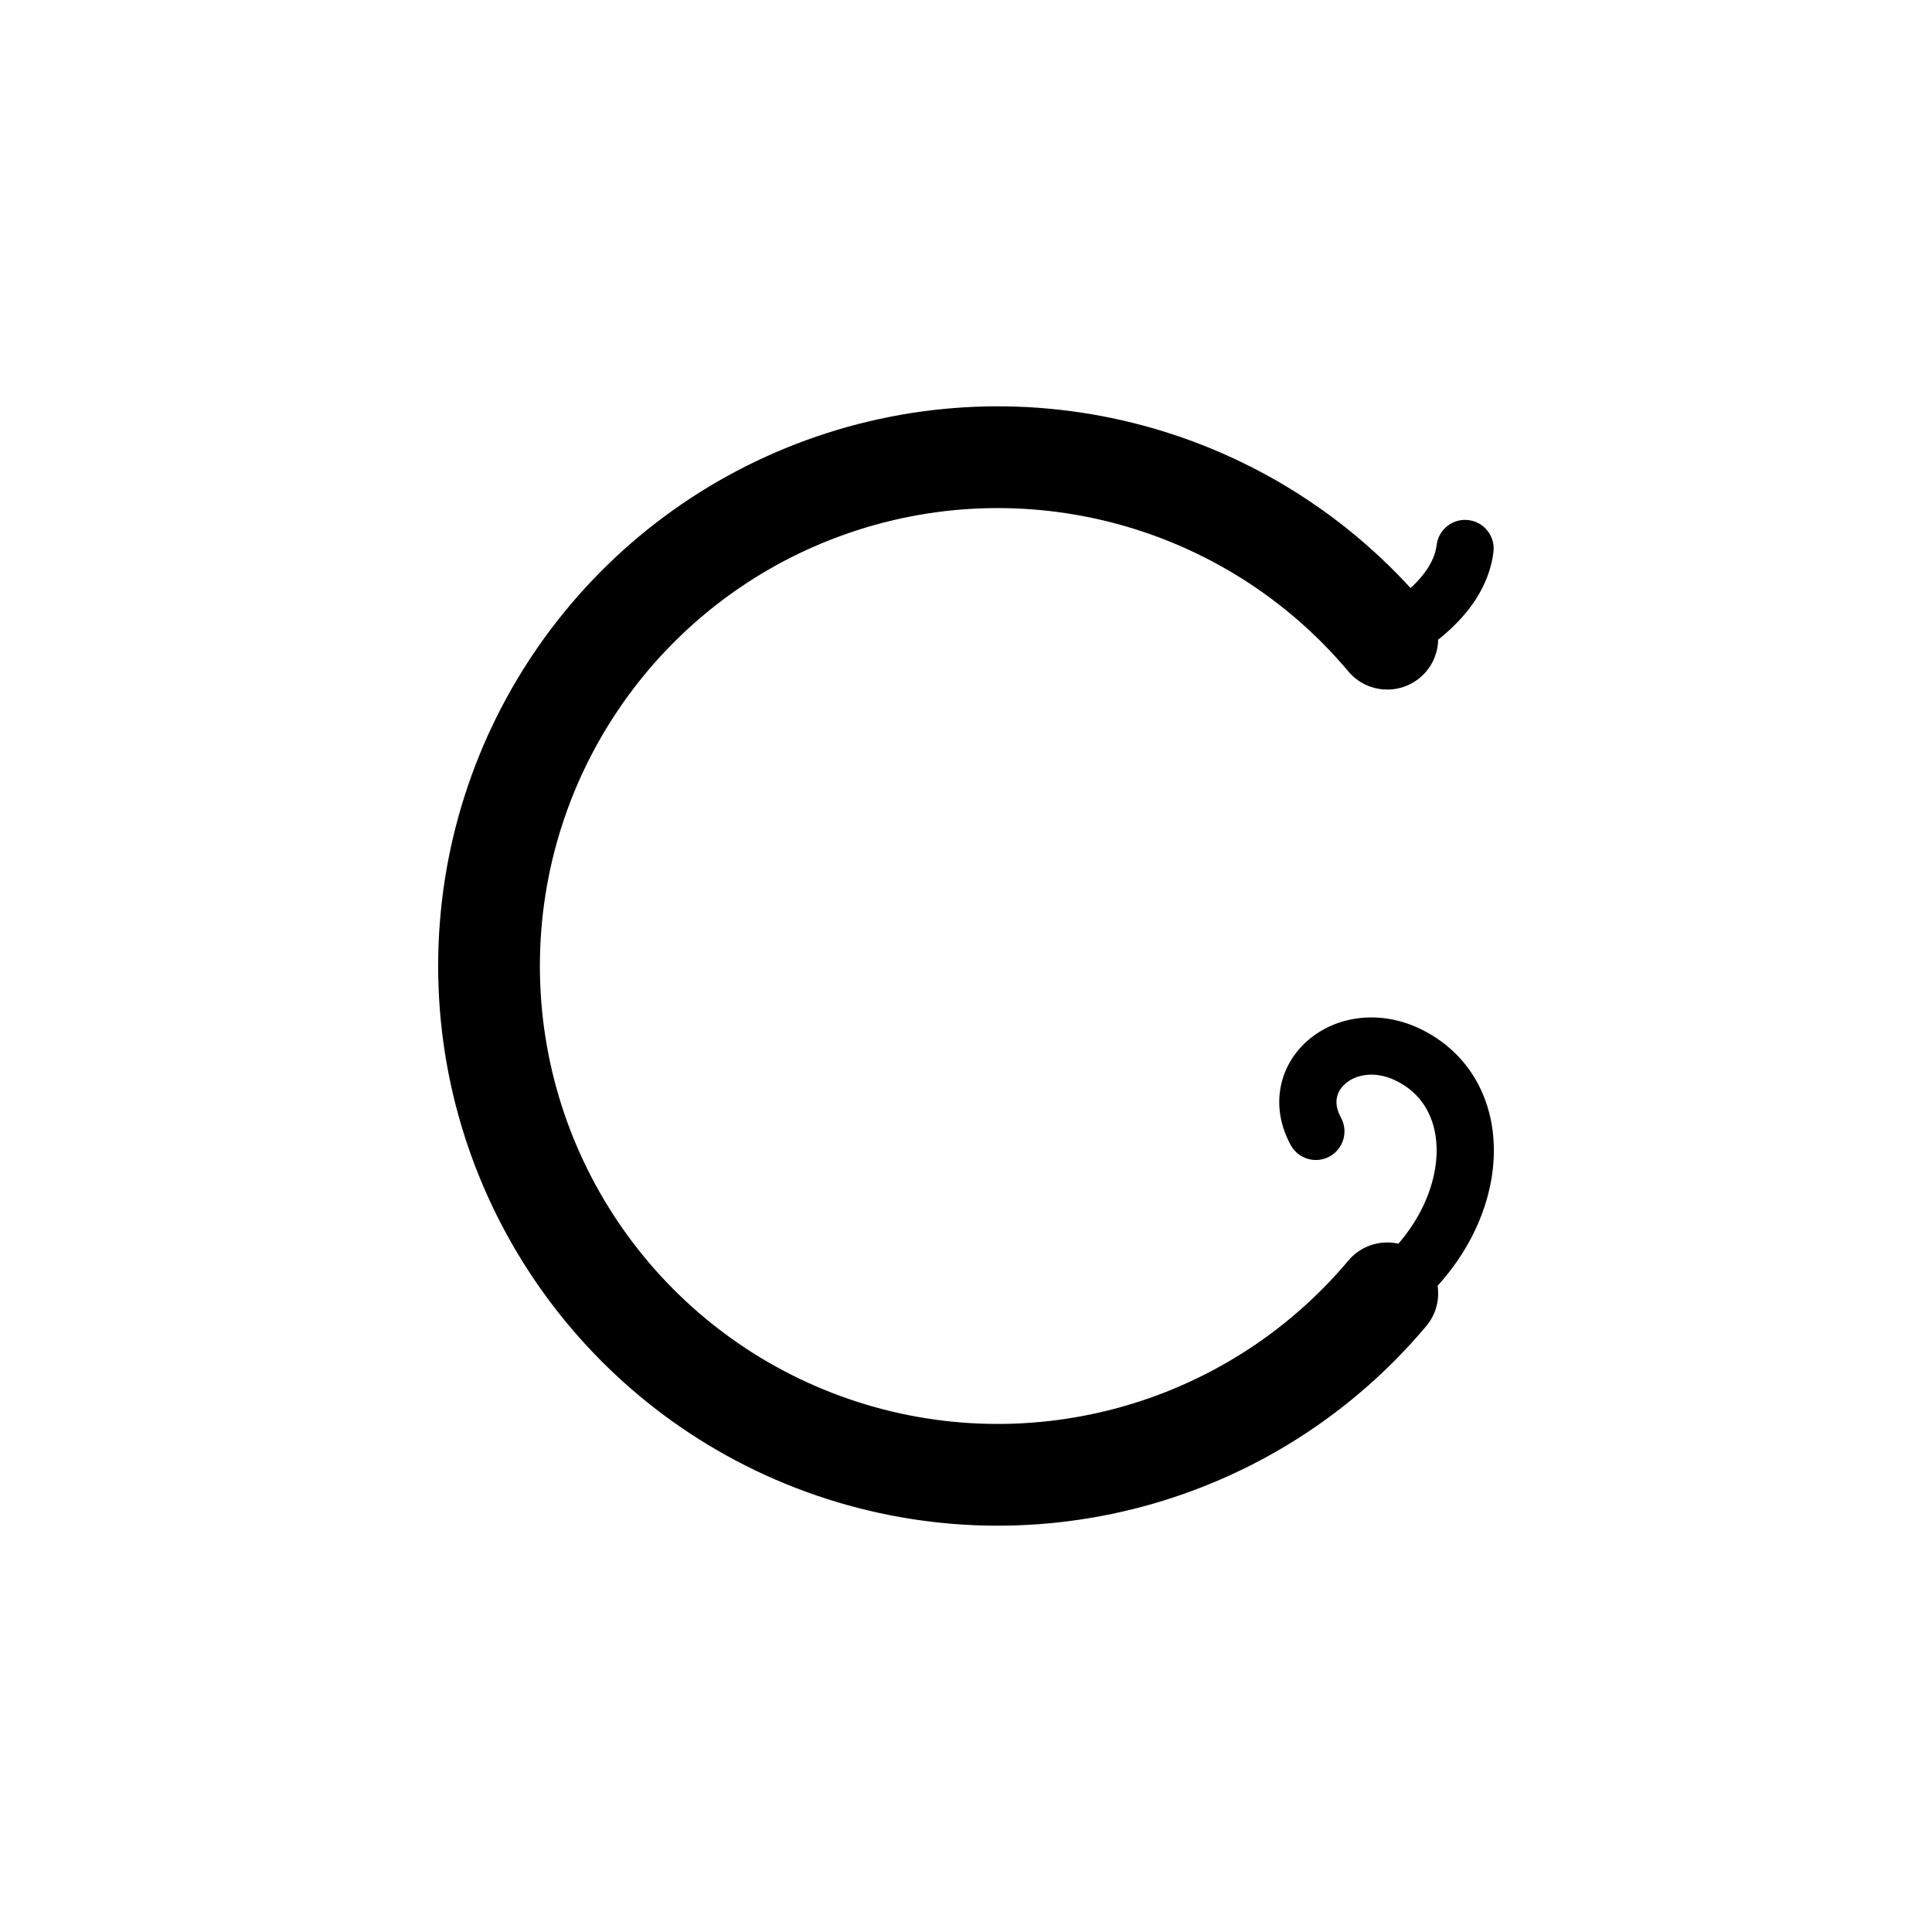
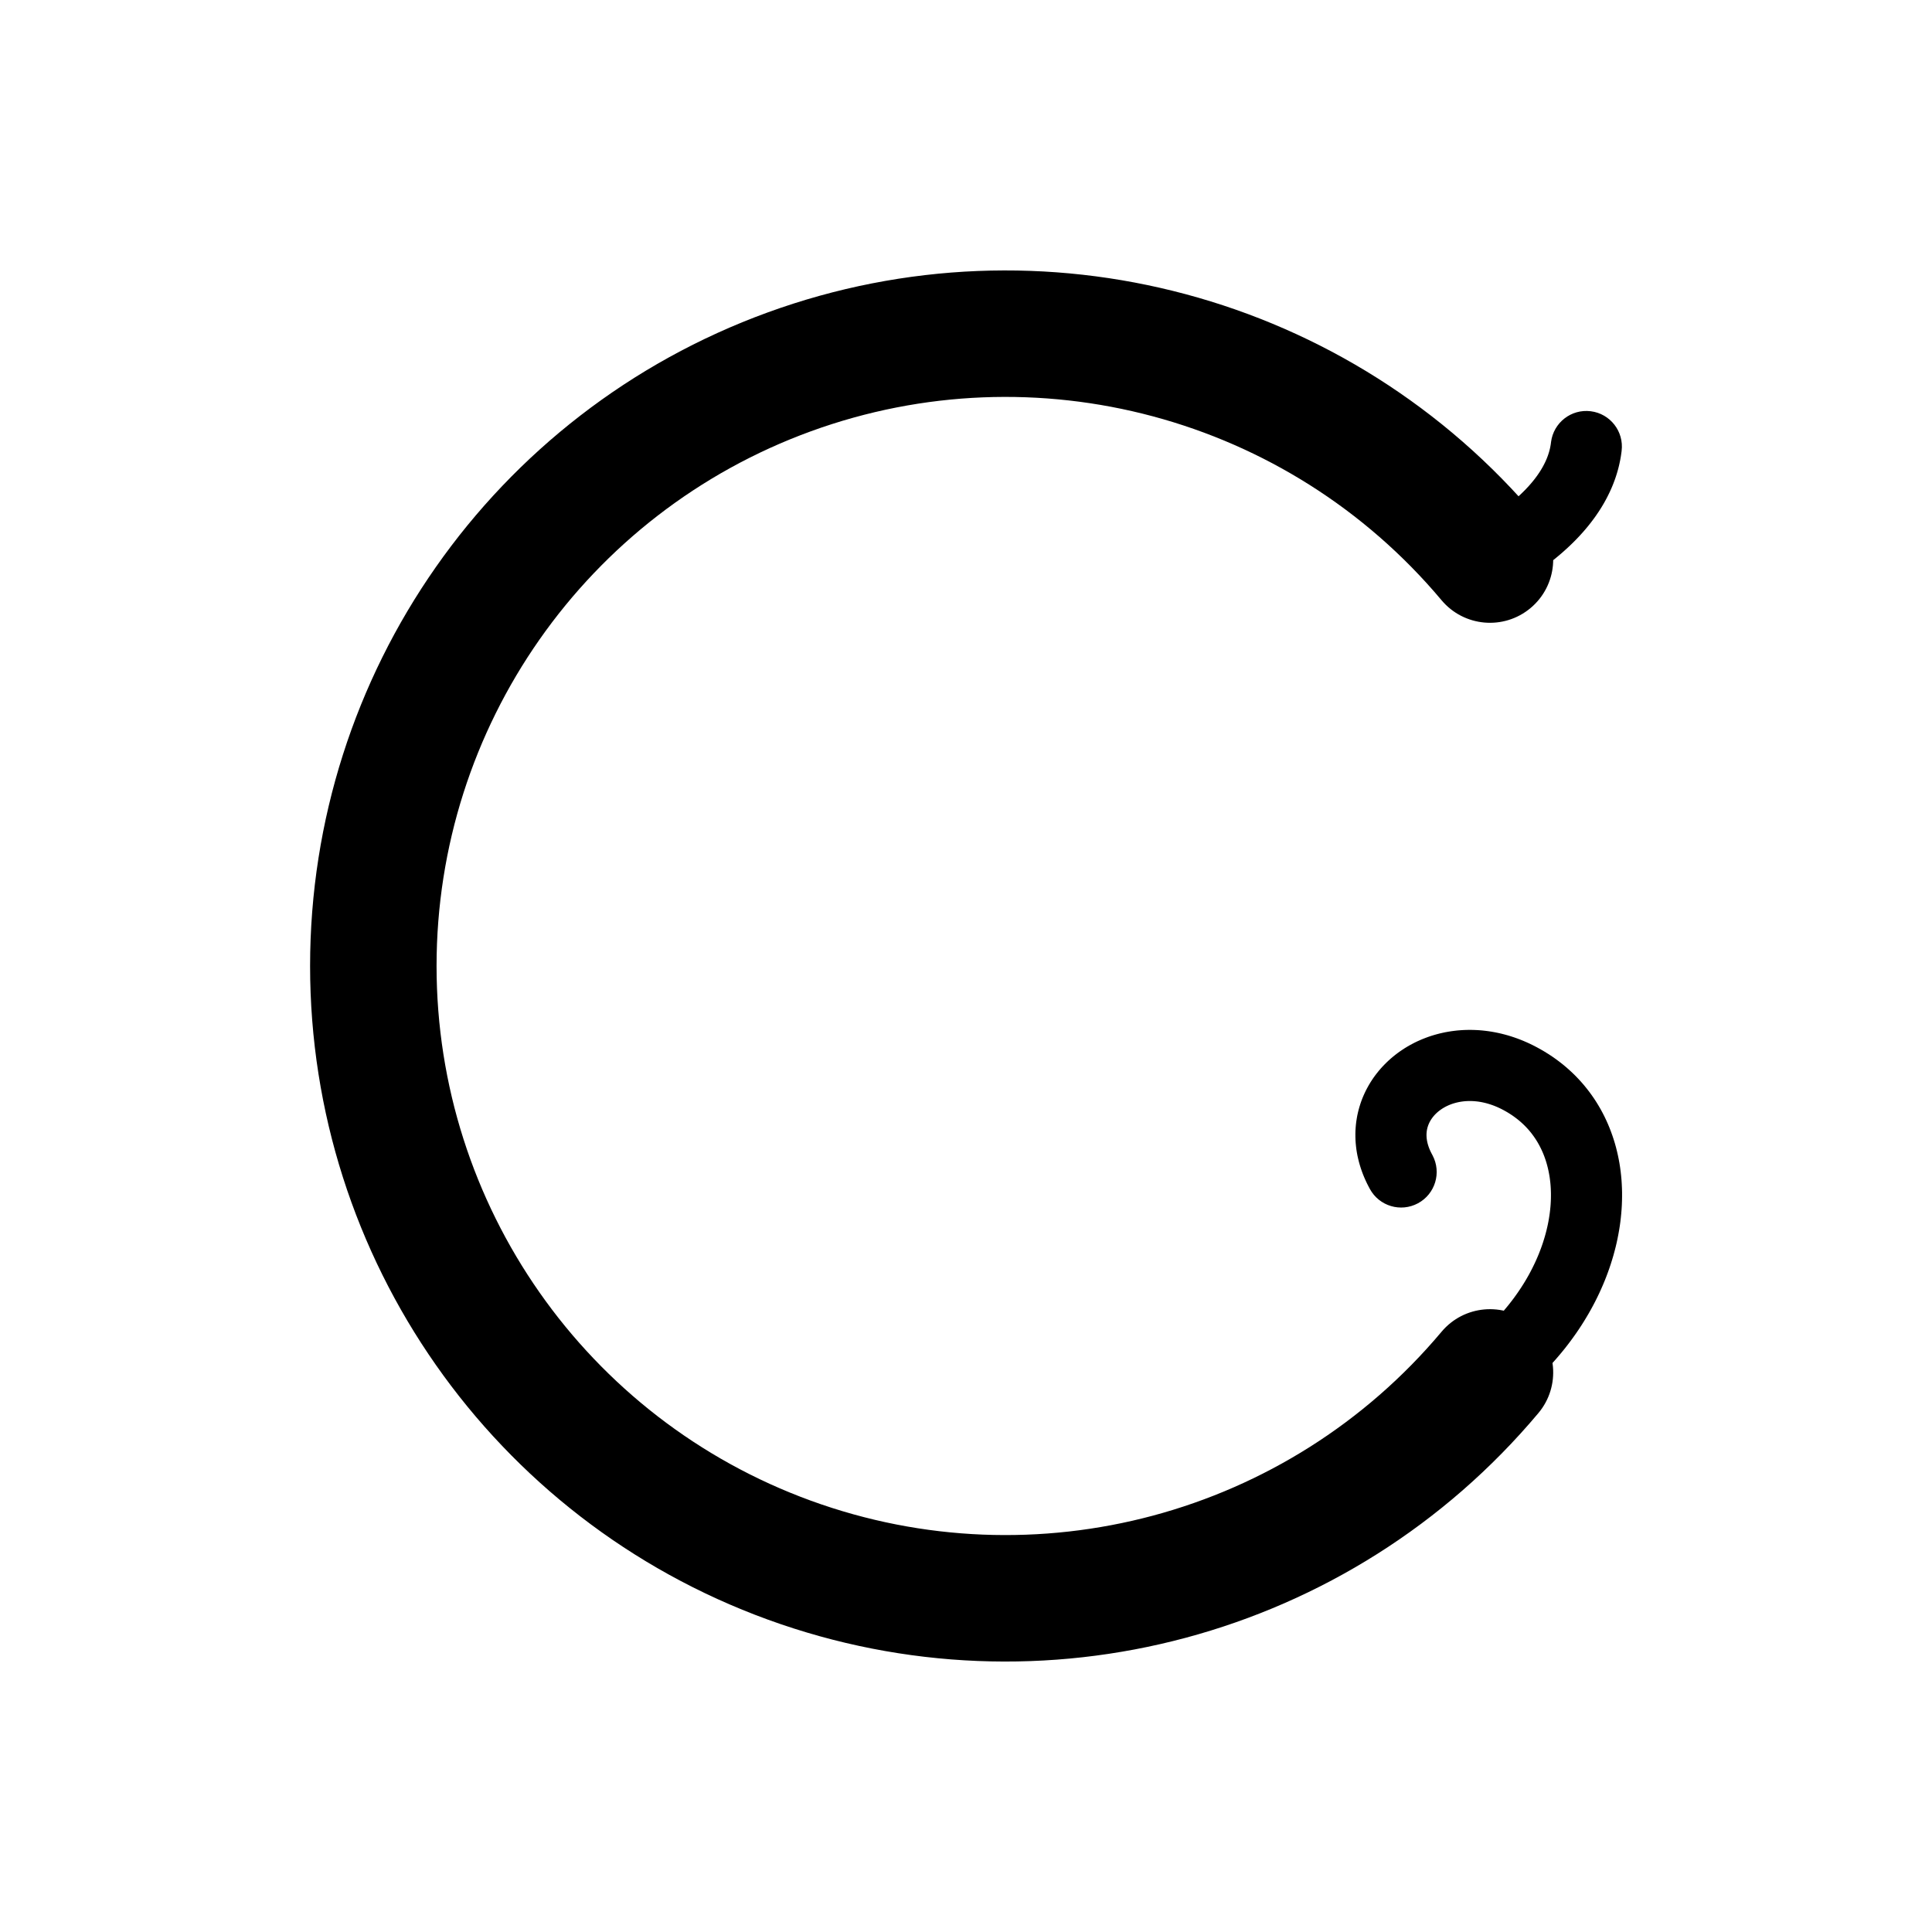
<svg xmlns="http://www.w3.org/2000/svg" viewBox="0 0 1024 1024" width="1024" height="1024">
-   <path fill="#000000" d="M756.09 321.33A296.63 296.63 0 1 0 756.09 702.68A26.97 26.97 0 0 0 714.77 668.01A242.70 242.70 0 1 1 714.77 356.00A26.97 26.97 0 0 0 756.09 321.33Z" />
-   <path fill="#000000" d="M744.74 697.30L746.38 696.02L748.09 694.64L749.77 693.24L751.41 691.82L753.02 690.39L754.60 688.93L756.15 687.46L757.67 685.97L759.15 684.46L760.61 682.93L762.03 681.39L763.42 679.84L764.77 678.27L766.10 676.68L767.39 675.08L768.65 673.47L769.88 671.84L771.08 670.20L772.24 668.55L773.37 666.89L774.47 665.22L775.53 663.53L776.56 661.84L777.56 660.13L778.53 658.42L779.46 656.70L780.36 654.97L781.23 653.23L782.06 651.49L782.86 649.74L783.63 647.98L784.36 646.21L785.06 644.44L785.73 642.67L786.36 640.89L786.96 639.11L787.52 637.32L788.05 635.53L788.55 633.73L789.01 631.94L789.43 630.14L789.82 628.34L790.18 626.54L790.50 624.74L790.79 622.94L791.03 621.14L791.25 619.34L791.43 617.54L791.57 615.74L791.67 613.94L791.74 612.15L791.77 610.36L791.77 608.58L791.72 606.80L791.64 605.02L791.52 603.25L791.37 601.48L791.17 599.72L790.94 597.97L790.67 596.23L790.35 594.49L790.00 592.77L789.61 591.05L789.18 589.34L788.70 587.65L788.19 585.97L787.64 584.30L787.04 582.64L786.40 581.00L785.72 579.38L785.00 577.77L784.24 576.18L783.44 574.60L782.59 573.05L781.70 571.51L780.77 570.00L779.80 568.51L778.79 567.05L777.73 565.60L776.64 564.19L775.50 562.80L774.32 561.44L773.10 560.10L771.84 558.80L770.53 557.53L769.19 556.29L767.81 555.08L766.40 553.90L764.94 552.76L763.45 551.66L761.92 550.59L760.35 549.55L758.75 548.56L757.11 547.60L755.44 546.68L753.76 545.81L752.39 545.14L751.05 544.53L749.71 543.95L748.36 543.41L747.01 542.90L745.66 542.42L744.31 541.98L742.95 541.57L741.60 541.20L740.24 540.86L738.89 540.55L737.53 540.28L736.18 540.03L734.83 539.83L733.48 539.65L732.14 539.51L730.80 539.40L729.46 539.32L728.13 539.27L726.80 539.26L725.48 539.27L724.17 539.32L722.86 539.40L721.57 539.51L720.28 539.65L719.00 539.82L717.72 540.02L716.46 540.25L715.21 540.51L713.97 540.79L712.74 541.11L711.53 541.46L710.32 541.83L709.13 542.23L707.95 542.66L706.79 543.12L705.64 543.61L704.50 544.12L703.38 544.66L702.28 545.22L701.19 545.82L700.12 546.43L699.07 547.08L698.03 547.75L697.01 548.44L696.02 549.17L695.04 549.91L694.08 550.68L693.14 551.48L692.22 552.30L691.33 553.14L690.46 554.01L689.61 554.90L688.78 555.82L687.98 556.75L687.21 557.71L686.46 558.70L685.73 559.70L685.04 560.73L684.37 561.78L683.73 562.85L683.12 563.94L682.54 565.05L682.00 566.18L681.48 567.33L681.00 568.49L680.55 569.67L680.14 570.87L679.76 572.09L679.41 573.32L679.11 574.56L678.84 575.82L678.61 577.09L678.41 578.37L678.26 579.66L678.14 580.96L678.07 582.27L678.03 583.59L678.03 584.91L678.08 586.23L678.17 587.56L678.29 588.90L678.46 590.23L678.67 591.56L678.92 592.89L679.21 594.23L679.54 595.55L679.91 596.88L680.32 598.20L680.77 599.52L681.27 600.83L681.80 602.13L682.37 603.43L682.97 604.71L683.62 606.00L684.21 607.09A15.17 15.17 0 0 0 710.92 592.71L710.52 591.96L710.23 591.39L709.97 590.84L709.73 590.30L709.52 589.78L709.33 589.26L709.15 588.76L709.00 588.27L708.87 587.79L708.75 587.32L708.65 586.87L708.57 586.42L708.50 585.99L708.45 585.56L708.41 585.14L708.38 584.74L708.37 584.34L708.36 583.95L708.38 583.56L708.40 583.18L708.43 582.81L708.47 582.45L708.53 582.09L708.59 581.73L708.67 581.38L708.76 581.03L708.85 580.69L708.96 580.35L709.07 580.01L709.20 579.67L709.34 579.34L709.49 579.01L709.65 578.68L709.82 578.35L710.00 578.03L710.19 577.71L710.40 577.39L710.61 577.07L710.84 576.75L711.07 576.44L711.32 576.13L711.59 575.83L711.86 575.52L712.14 575.23L712.44 574.93L712.75 574.64L713.07 574.35L713.40 574.07L713.74 573.80L714.09 573.53L714.46 573.27L714.84 573.01L715.22 572.76L715.62 572.51L716.03 572.28L716.45 572.05L716.88 571.83L717.32 571.62L717.77 571.41L718.23 571.22L718.70 571.03L719.18 570.86L719.67 570.69L720.17 570.54L720.68 570.39L721.20 570.26L721.72 570.14L722.26 570.03L722.80 569.93L723.35 569.84L723.91 569.77L724.48 569.71L725.05 569.66L725.63 569.62L726.22 569.60L726.82 569.59L727.42 569.60L728.04 569.62L728.65 569.66L729.28 569.71L729.91 569.78L730.55 569.86L731.20 569.96L731.85 570.08L732.51 570.21L733.18 570.36L733.85 570.53L734.53 570.72L735.21 570.92L735.91 571.15L736.60 571.40L737.31 571.66L738.02 571.95L738.73 572.26L739.45 572.59L740.13 572.92L741.17 573.45L742.14 573.98L743.08 574.53L743.99 575.10L744.87 575.68L745.73 576.28L746.56 576.90L747.36 577.53L748.14 578.17L748.89 578.83L749.62 579.50L750.32 580.19L751.00 580.90L751.66 581.61L752.30 582.35L752.91 583.10L753.50 583.86L754.07 584.64L754.62 585.43L755.15 586.24L755.66 587.06L756.14 587.90L756.61 588.76L757.05 589.63L757.48 590.51L757.88 591.42L758.26 592.33L758.62 593.26L758.96 594.21L759.28 595.18L759.58 596.15L759.86 597.15L760.11 598.15L760.35 599.18L760.56 600.21L760.75 601.26L760.92 602.33L761.06 603.41L761.18 604.50L761.28 605.60L761.35 606.72L761.40 607.85L761.43 608.99L761.44 610.14L761.42 611.30L761.37 612.48L761.30 613.66L761.21 614.85L761.09 616.06L760.95 617.27L760.78 618.48L760.58 619.71L760.36 620.94L760.12 622.18L759.85 623.43L759.55 624.68L759.23 625.93L758.88 627.19L758.51 628.46L758.11 629.72L757.68 630.99L757.23 632.27L756.75 633.54L756.25 634.82L755.72 636.09L755.16 637.37L754.58 638.65L753.97 639.92L753.33 641.20L752.67 642.47L751.98 643.74L751.27 645.01L750.53 646.27L749.76 647.53L748.96 648.79L748.14 650.04L747.30 651.28L746.42 652.52L745.52 653.76L744.60 654.99L743.64 656.21L742.66 657.42L741.66 658.62L740.62 659.82L739.56 661.00L738.48 662.18L737.37 663.35L736.23 664.50L735.06 665.65L733.87 666.78L732.65 667.91L731.41 669.02L730.13 670.11L728.84 671.20L727.51 672.27L726.06 673.40A15.17 15.17 0 0 0 744.74 697.30Z" />
-   <path fill="#000000" d="M742.82 351.89L743.59 351.46L744.39 351.00L745.19 350.55L745.98 350.09L746.76 349.62L747.54 349.16L748.32 348.69L749.09 348.21L749.86 347.74L750.62 347.26L751.37 346.78L752.12 346.29L752.87 345.81L753.61 345.32L754.34 344.82L755.07 344.32L755.80 343.82L756.52 343.32L757.23 342.81L757.94 342.30L758.64 341.79L759.34 341.27L760.03 340.75L760.72 340.23L761.40 339.70L762.07 339.17L762.74 338.64L763.41 338.10L764.06 337.56L764.72 337.02L765.36 336.47L766.00 335.92L766.64 335.36L767.27 334.81L767.89 334.24L768.51 333.68L769.12 333.11L769.72 332.54L770.32 331.96L770.91 331.38L771.50 330.79L772.08 330.20L772.65 329.61L773.22 329.02L773.78 328.42L774.33 327.81L774.88 327.20L775.42 326.59L775.95 325.97L776.48 325.35L777.00 324.73L777.51 324.10L778.01 323.47L778.51 322.83L779.00 322.19L779.49 321.54L779.96 320.89L780.43 320.24L780.89 319.58L781.34 318.92L781.79 318.25L782.23 317.58L782.66 316.90L783.08 316.22L783.49 315.53L783.90 314.84L784.29 314.15L784.68 313.45L785.06 312.75L785.43 312.04L785.79 311.33L786.15 310.61L786.49 309.89L786.82 309.16L787.15 308.43L787.47 307.70L787.77 306.96L788.07 306.22L788.35 305.47L788.63 304.72L788.90 303.97L789.15 303.21L789.40 302.45L789.63 301.68L789.86 300.91L790.07 300.14L790.27 299.36L790.46 298.58L790.65 297.80L790.81 297.01L790.97 296.22L791.12 295.43L791.26 294.63L791.38 293.83L791.49 293.03L791.58 292.34A15.17 15.17 0 0 0 761.48 288.57L761.42 289.04L761.37 289.40L761.31 289.76L761.25 290.12L761.18 290.48L761.11 290.83L761.04 291.19L760.95 291.55L760.86 291.91L760.77 292.27L760.67 292.63L760.57 292.99L760.46 293.35L760.34 293.71L760.22 294.07L760.09 294.44L759.95 294.80L759.81 295.17L759.67 295.53L759.52 295.90L759.36 296.27L759.19 296.64L759.02 297.01L758.84 297.38L758.66 297.76L758.47 298.13L758.27 298.51L758.07 298.88L757.86 299.26L757.64 299.64L757.42 300.02L757.19 300.40L756.95 300.78L756.71 301.17L756.46 301.55L756.20 301.94L755.94 302.32L755.67 302.71L755.39 303.10L755.10 303.49L754.81 303.88L754.51 304.27L754.21 304.66L753.89 305.06L753.57 305.45L753.24 305.84L752.91 306.24L752.57 306.63L752.22 307.03L751.86 307.43L751.50 307.82L751.13 308.22L750.75 308.62L750.37 309.01L749.97 309.41L749.58 309.81L749.17 310.21L748.76 310.61L748.34 311.01L747.91 311.40L747.47 311.80L747.03 312.20L746.58 312.60L746.13 313.00L745.67 313.40L745.20 313.79L744.72 314.19L744.24 314.59L743.75 314.98L743.25 315.38L742.74 315.78L742.23 316.17L741.72 316.57L741.19 316.96L740.66 317.35L740.12 317.75L739.58 318.14L739.03 318.53L738.47 318.92L737.91 319.31L737.34 319.70L736.76 320.09L736.18 320.47L735.59 320.86L734.99 321.25L734.39 321.63L733.78 322.01L733.16 322.40L732.54 322.78L731.91 323.16L731.28 323.53L730.64 323.91L729.99 324.29L729.34 324.66L728.68 325.04L727.99 325.43A15.17 15.17 0 0 0 742.82 351.89Z" />
+   <path fill="#000000" d="M815.39 275.04A368.64 368.64 0 1 0 815.39 748.95A33.51 33.51 0 0 0 764.04 705.87A301.61 301.61 0 1 1 764.04 318.12A33.51 33.51 0 0 0 815.39 275.04Z" />
+   <path fill="#000000" d="M801.29 742.27L803.33 740.68L805.45 738.96L807.53 737.23L809.57 735.46L811.58 733.68L813.54 731.87L815.46 730.04L817.35 728.18L819.20 726.31L821.00 724.41L822.77 722.50L824.50 720.57L826.18 718.61L827.83 716.64L829.44 714.66L831.00 712.65L832.53 710.63L834.01 708.59L835.46 706.54L836.86 704.48L838.23 702.40L839.55 700.30L840.83 698.20L842.08 696.08L843.28 693.95L844.44 691.81L845.56 689.66L846.63 687.51L847.67 685.34L848.66 683.16L849.62 680.97L850.53 678.78L851.40 676.58L852.22 674.38L853.01 672.17L853.75 669.95L854.45 667.73L855.11 665.50L855.72 663.27L856.30 661.04L856.83 658.81L857.31 656.57L857.75 654.33L858.15 652.09L858.51 649.86L858.82 647.62L859.08 645.38L859.30 643.14L859.48 640.91L859.61 638.68L859.69 636.45L859.73 634.23L859.73 632.01L859.67 629.80L859.57 627.59L859.43 625.39L859.23 623.19L858.99 621.01L858.70 618.83L858.36 616.66L857.97 614.51L857.53 612.36L857.04 610.23L856.51 608.11L855.92 606.00L855.28 603.91L854.59 601.84L853.85 599.78L853.06 597.74L852.22 595.72L851.32 593.72L850.38 591.74L849.38 589.79L848.33 587.86L847.22 585.95L846.07 584.07L844.86 582.22L843.60 580.40L842.29 578.61L840.92 576.85L839.51 575.12L838.04 573.43L836.52 571.77L834.96 570.15L833.34 568.57L831.67 567.03L829.96 565.52L828.20 564.06L826.39 562.65L824.53 561.27L822.63 559.94L820.68 558.66L818.69 557.42L816.66 556.23L814.58 555.09L812.50 554.01L810.79 553.18L809.12 552.42L807.46 551.70L805.78 551.02L804.11 550.39L802.43 549.80L800.75 549.25L799.06 548.74L797.38 548.28L795.69 547.85L794.01 547.47L792.33 547.13L790.65 546.83L788.97 546.57L787.29 546.35L785.62 546.17L783.95 546.03L782.29 545.94L780.64 545.88L778.99 545.86L777.35 545.88L775.72 545.94L774.10 546.04L772.48 546.17L770.88 546.35L769.29 546.56L767.71 546.81L766.14 547.09L764.59 547.42L763.05 547.77L761.52 548.17L760.01 548.60L758.51 549.06L757.03 549.56L755.57 550.10L754.12 550.67L752.69 551.27L751.28 551.90L749.89 552.57L748.52 553.28L747.16 554.01L745.83 554.78L744.52 555.58L743.24 556.42L741.97 557.28L740.73 558.18L739.52 559.10L738.33 560.06L737.16 561.05L736.02 562.07L734.91 563.12L733.83 564.20L732.77 565.30L731.74 566.44L730.75 567.61L729.79 568.80L728.85 570.02L727.95 571.27L727.09 572.55L726.26 573.85L725.47 575.18L724.71 576.54L723.99 577.91L723.31 579.32L722.67 580.74L722.07 582.19L721.51 583.66L721.00 585.15L720.53 586.66L720.10 588.19L719.72 589.74L719.38 591.30L719.10 592.88L718.85 594.47L718.66 596.08L718.52 597.69L718.42 599.32L718.38 600.95L718.39 602.60L718.44 604.24L718.55 605.89L718.71 607.55L718.91 609.21L719.17 610.86L719.48 612.52L719.85 614.17L720.26 615.82L720.72 617.47L721.23 619.11L721.79 620.75L722.40 622.38L723.06 624.00L723.77 625.61L724.52 627.21L725.33 628.80L726.06 630.17A18.85 18.85 0 0 0 759.25 612.29L758.75 611.35L758.40 610.65L758.07 609.97L757.78 609.30L757.51 608.65L757.27 608.01L757.06 607.38L756.87 606.77L756.70 606.18L756.56 605.60L756.43 605.03L756.33 604.48L756.25 603.93L756.18 603.41L756.13 602.89L756.10 602.38L756.08 601.89L756.08 601.40L756.09 600.92L756.12 600.45L756.16 599.99L756.21 599.54L756.28 599.09L756.36 598.65L756.46 598.21L756.56 597.78L756.68 597.35L756.82 596.92L756.96 596.50L757.12 596.09L757.29 595.67L757.48 595.26L757.67 594.85L757.89 594.45L758.11 594.04L758.35 593.64L758.60 593.25L758.87 592.85L759.15 592.46L759.45 592.07L759.76 591.69L760.08 591.31L760.42 590.93L760.77 590.56L761.14 590.20L761.52 589.83L761.92 589.48L762.33 589.13L762.76 588.79L763.20 588.45L763.65 588.13L764.12 587.81L764.60 587.49L765.10 587.19L765.61 586.90L766.13 586.61L766.66 586.34L767.21 586.08L767.77 585.82L768.34 585.58L768.93 585.35L769.52 585.13L770.13 584.93L770.75 584.74L771.38 584.56L772.03 584.39L772.68 584.24L773.34 584.10L774.02 583.98L774.70 583.87L775.40 583.78L776.10 583.70L776.81 583.64L777.54 583.60L778.27 583.57L779.01 583.56L779.76 583.57L780.52 583.60L781.29 583.64L782.07 583.71L782.86 583.79L783.65 583.89L784.46 584.02L785.27 584.16L786.09 584.33L786.92 584.52L787.75 584.73L788.59 584.96L789.45 585.22L790.31 585.50L791.17 585.80L792.05 586.13L792.93 586.49L793.82 586.87L794.71 587.28L795.56 587.69L796.84 588.35L798.05 589.02L799.22 589.70L800.35 590.41L801.45 591.13L802.51 591.88L803.54 592.64L804.54 593.42L805.51 594.22L806.44 595.04L807.35 595.88L808.22 596.73L809.07 597.61L809.89 598.50L810.68 599.41L811.44 600.34L812.17 601.29L812.88 602.26L813.56 603.24L814.22 604.25L814.85 605.27L815.45 606.32L816.03 607.38L816.58 608.46L817.11 609.56L817.61 610.68L818.09 611.82L818.54 612.98L818.96 614.16L819.36 615.35L819.73 616.57L820.07 617.80L820.39 619.06L820.68 620.33L820.94 621.62L821.18 622.92L821.39 624.24L821.56 625.58L821.72 626.94L821.84 628.31L821.93 629.70L821.99 631.10L822.03 632.52L822.03 633.95L822.01 635.40L821.95 636.86L821.87 638.33L821.75 639.81L821.60 641.30L821.42 642.81L821.21 644.32L820.97 645.84L820.70 647.38L820.40 648.92L820.06 650.46L819.69 652.02L819.29 653.58L818.86 655.14L818.39 656.71L817.90 658.29L817.37 659.87L816.81 661.45L816.21 663.03L815.59 664.62L814.93 666.20L814.24 667.79L813.51 669.38L812.75 670.96L811.96 672.55L811.14 674.13L810.29 675.71L809.40 677.28L808.48 678.85L807.52 680.42L806.53 681.98L805.51 683.53L804.46 685.08L803.37 686.62L802.26 688.16L801.10 689.68L799.92 691.20L798.70 692.70L797.45 694.20L796.17 695.69L794.85 697.16L793.50 698.62L792.12 700.07L790.70 701.51L789.26 702.94L787.77 704.34L786.26 705.74L784.71 707.12L783.13 708.48L781.52 709.83L779.87 711.16L778.07 712.57A18.85 18.85 0 0 0 801.29 742.27Z" />
+   <path fill="#000000" d="M798.90 313.01L799.86 312.48L800.85 311.91L801.84 311.34L802.82 310.77L803.80 310.20L804.77 309.62L805.73 309.03L806.69 308.45L807.64 307.86L808.59 307.26L809.53 306.66L810.46 306.06L811.39 305.45L812.31 304.84L813.22 304.23L814.13 303.61L815.03 302.99L815.92 302.36L816.81 301.73L817.69 301.10L818.56 300.46L819.43 299.82L820.29 299.17L821.14 298.52L821.98 297.87L822.82 297.21L823.66 296.55L824.48 295.88L825.30 295.21L826.11 294.53L826.91 293.85L827.71 293.17L828.50 292.48L829.28 291.78L830.05 291.08L830.82 290.38L831.58 289.67L832.33 288.96L833.07 288.24L833.81 287.52L834.54 286.80L835.26 286.06L835.97 285.33L836.67 284.59L837.37 283.84L838.06 283.09L838.74 282.33L839.41 281.57L840.07 280.81L840.72 280.04L841.37 279.26L842.01 278.48L842.63 277.69L843.25 276.90L843.86 276.10L844.46 275.30L845.06 274.49L845.64 273.68L846.21 272.86L846.77 272.03L847.33 271.21L847.87 270.37L848.41 269.53L848.93 268.68L849.44 267.83L849.95 266.97L850.44 266.11L850.92 265.24L851.39 264.37L851.85 263.49L852.30 262.60L852.74 261.71L853.17 260.82L853.58 259.92L853.99 259.01L854.38 258.10L854.76 257.18L855.13 256.26L855.48 255.33L855.83 254.40L856.16 253.46L856.48 252.52L856.78 251.57L857.07 250.62L857.35 249.66L857.62 248.70L857.87 247.73L858.11 246.76L858.33 245.79L858.54 244.81L858.74 243.83L858.92 242.85L859.09 241.86L859.24 240.86L859.38 239.87L859.49 239.01A18.85 18.85 0 0 0 822.08 234.33L822.01 234.91L821.95 235.36L821.88 235.80L821.80 236.25L821.72 236.69L821.63 237.14L821.54 237.58L821.43 238.03L821.32 238.47L821.21 238.92L821.08 239.37L820.95 239.82L820.81 240.26L820.67 240.71L820.52 241.16L820.36 241.62L820.19 242.07L820.02 242.52L819.84 242.98L819.65 243.44L819.45 243.89L819.25 244.35L819.03 244.81L818.81 245.28L818.58 245.74L818.35 246.20L818.10 246.67L817.85 247.14L817.59 247.61L817.32 248.08L817.04 248.55L816.76 249.03L816.46 249.50L816.16 249.98L815.85 250.46L815.53 250.93L815.20 251.42L814.86 251.90L814.52 252.38L814.16 252.86L813.80 253.35L813.43 253.84L813.05 254.32L812.66 254.81L812.26 255.30L811.85 255.79L811.44 256.28L811.01 256.77L810.58 257.26L810.14 257.76L809.68 258.25L809.22 258.74L808.75 259.24L808.28 259.73L807.79 260.22L807.29 260.72L806.79 261.21L806.27 261.71L805.75 262.21L805.22 262.70L804.68 263.20L804.13 263.69L803.57 264.19L803.01 264.68L802.43 265.18L801.85 265.67L801.26 266.16L800.66 266.66L800.05 267.15L799.43 267.64L798.80 268.13L798.17 268.63L797.53 269.12L796.88 269.61L796.22 270.09L795.55 270.58L794.87 271.07L794.19 271.56L793.49 272.04L792.79 272.53L792.08 273.01L791.37 273.49L790.64 273.97L789.91 274.45L789.17 274.93L788.42 275.41L787.66 275.88L786.90 276.36L786.12 276.83L785.34 277.30L784.56 277.78L783.76 278.24L782.96 278.71L782.15 279.18L781.33 279.64L780.46 280.13A18.85 18.85 0 0 0 798.90 313.01Z" />
</svg>
